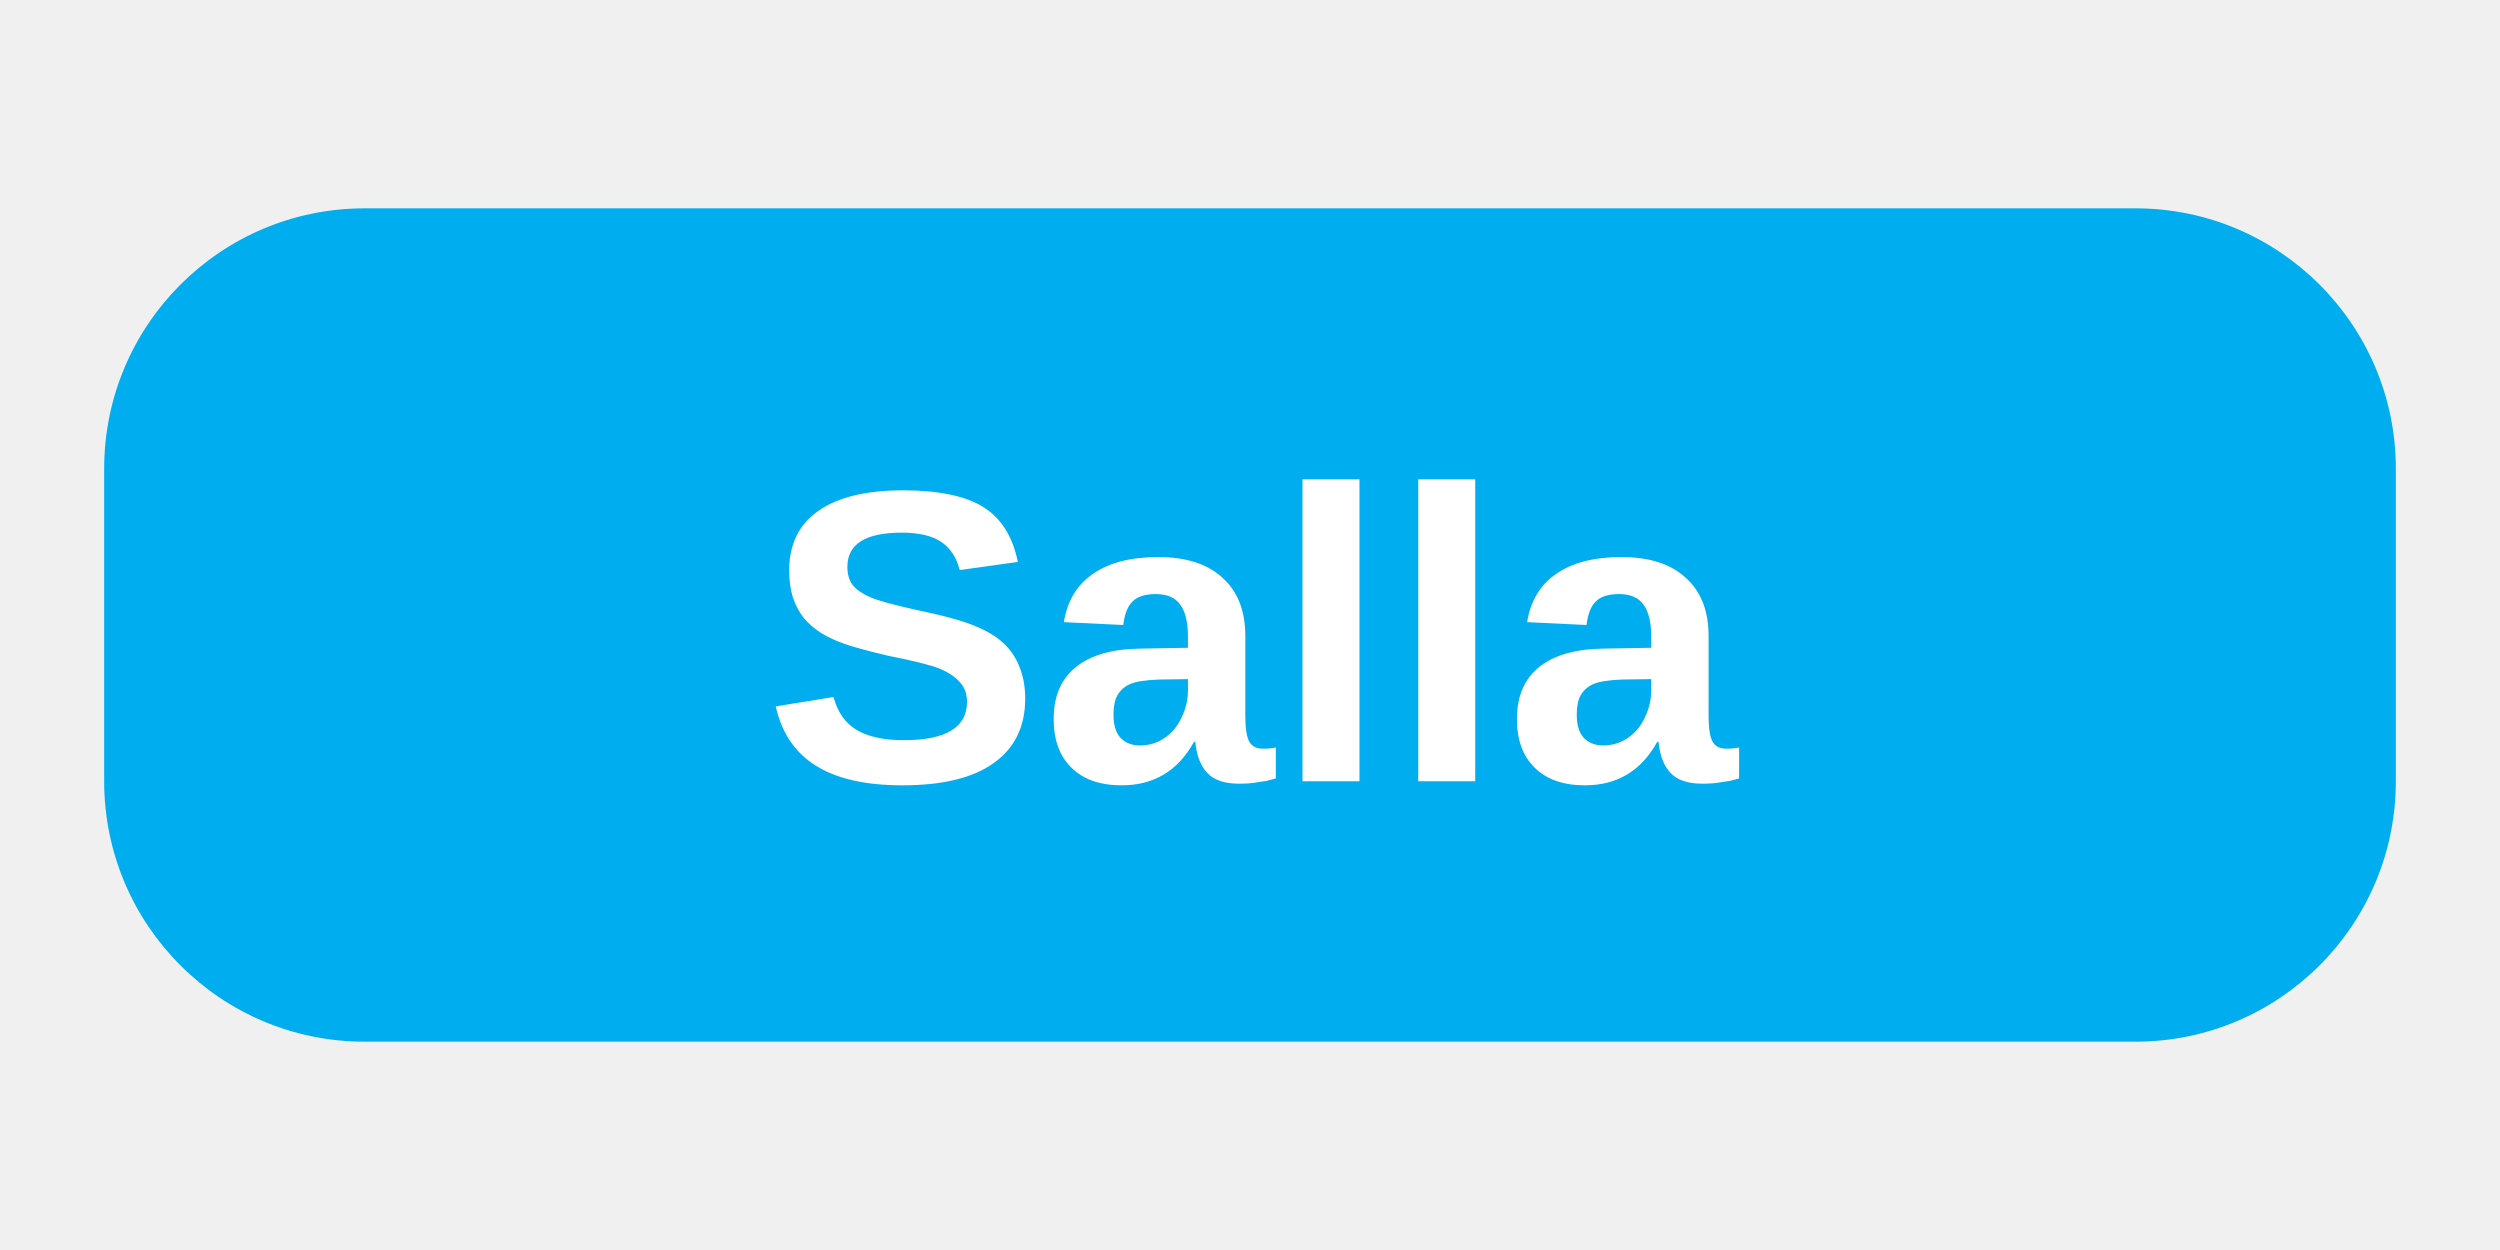
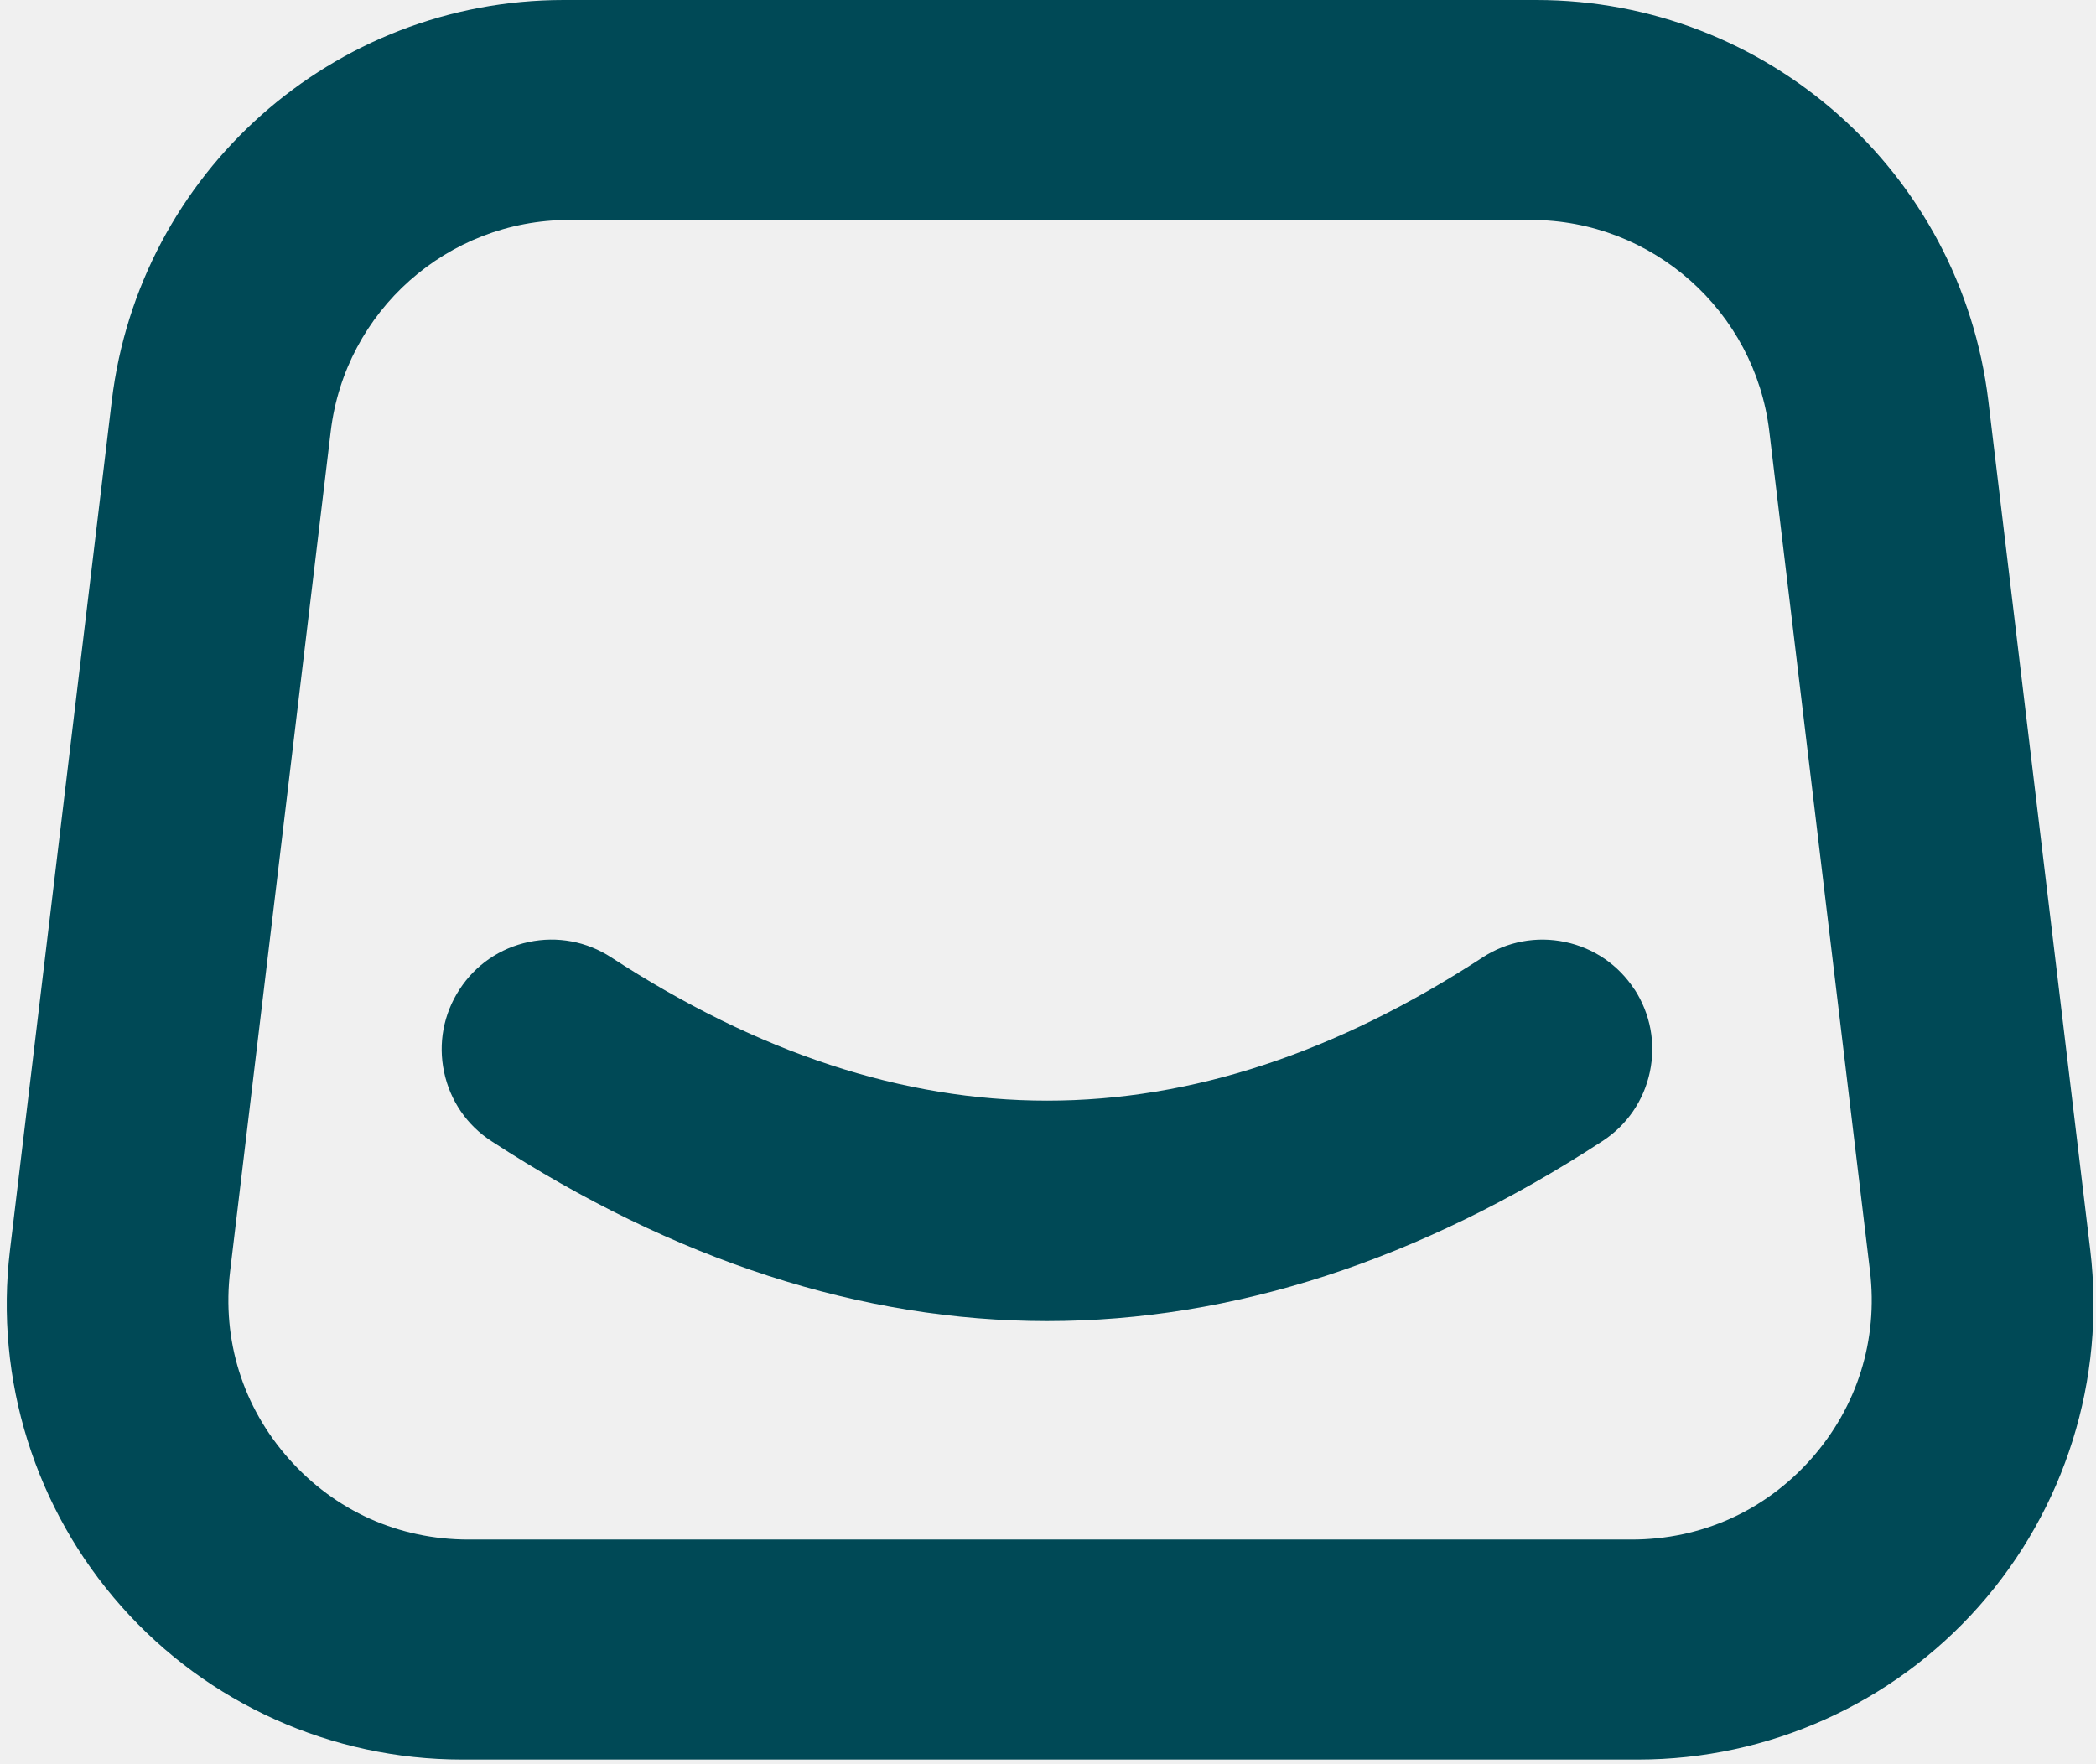
- <svg xmlns="http://www.w3.org/2000/svg" viewBox="0 0 96 48" fill="none">
-   <rect x="4" y="8" width="88" height="32" rx="10" fill="#00AEEF" />
-   <text x="48" y="30" fill="white" font-family="Arial, Helvetica, sans-serif" font-size="16" font-weight="700" text-anchor="middle">Salla</text>
+ <svg xmlns="http://www.w3.org/2000/svg" viewBox="0 0 208 175" fill="none">
+   <path d="M207.43 124.06 197.32 39.8C194.6 17.11 175.32 0 152.47 0H55.94C33.09 0 13.81 17.11 11.09 39.8L.99 124.06c-1.54 12.82 2.49 25.71 11.06 35.36 8.56 9.66 20.88 15.19 33.79 15.19h116.74c12.9 0 25.22-5.53 33.79-15.19 8.56-9.65 12.6-22.54 11.06-35.36Zm-27.69 20.71c-4.59 5.17-10.92 8.01-17.82 8.01H46.49c-6.91 0-13.24-2.84-17.82-8.01-4.59-5.17-6.65-11.79-5.83-18.65l9.98-83.31c1.43-11.96 11.6-20.98 23.65-20.98h95.46c12.05 0 22.22 9.03 23.65 20.98l9.99 83.31c.82 6.86-1.26 13.48-5.83 18.65Z" fill="#004956" />
+   <path d="M162.2 98.19c-1.59-2.44-4.03-4.11-6.88-4.71-2.85-.6-5.76-.05-8.19 1.53-29.07 18.95-57.35 18.95-86.47 0-2.44-1.59-5.35-2.13-8.19-1.53-2.85.6-5.29 2.27-6.87 4.71-1.59 2.44-2.13 5.35-1.53 8.19.6 2.85 2.27 5.29 4.71 6.87 18.2 11.85 36.75 17.85 55.14 17.85s36.93-6.01 55.1-17.86c2.44-1.59 4.11-4.03 4.71-6.88.6-2.85.05-5.75-1.53-8.19v.02Z" fill="#004956" />
</svg>
